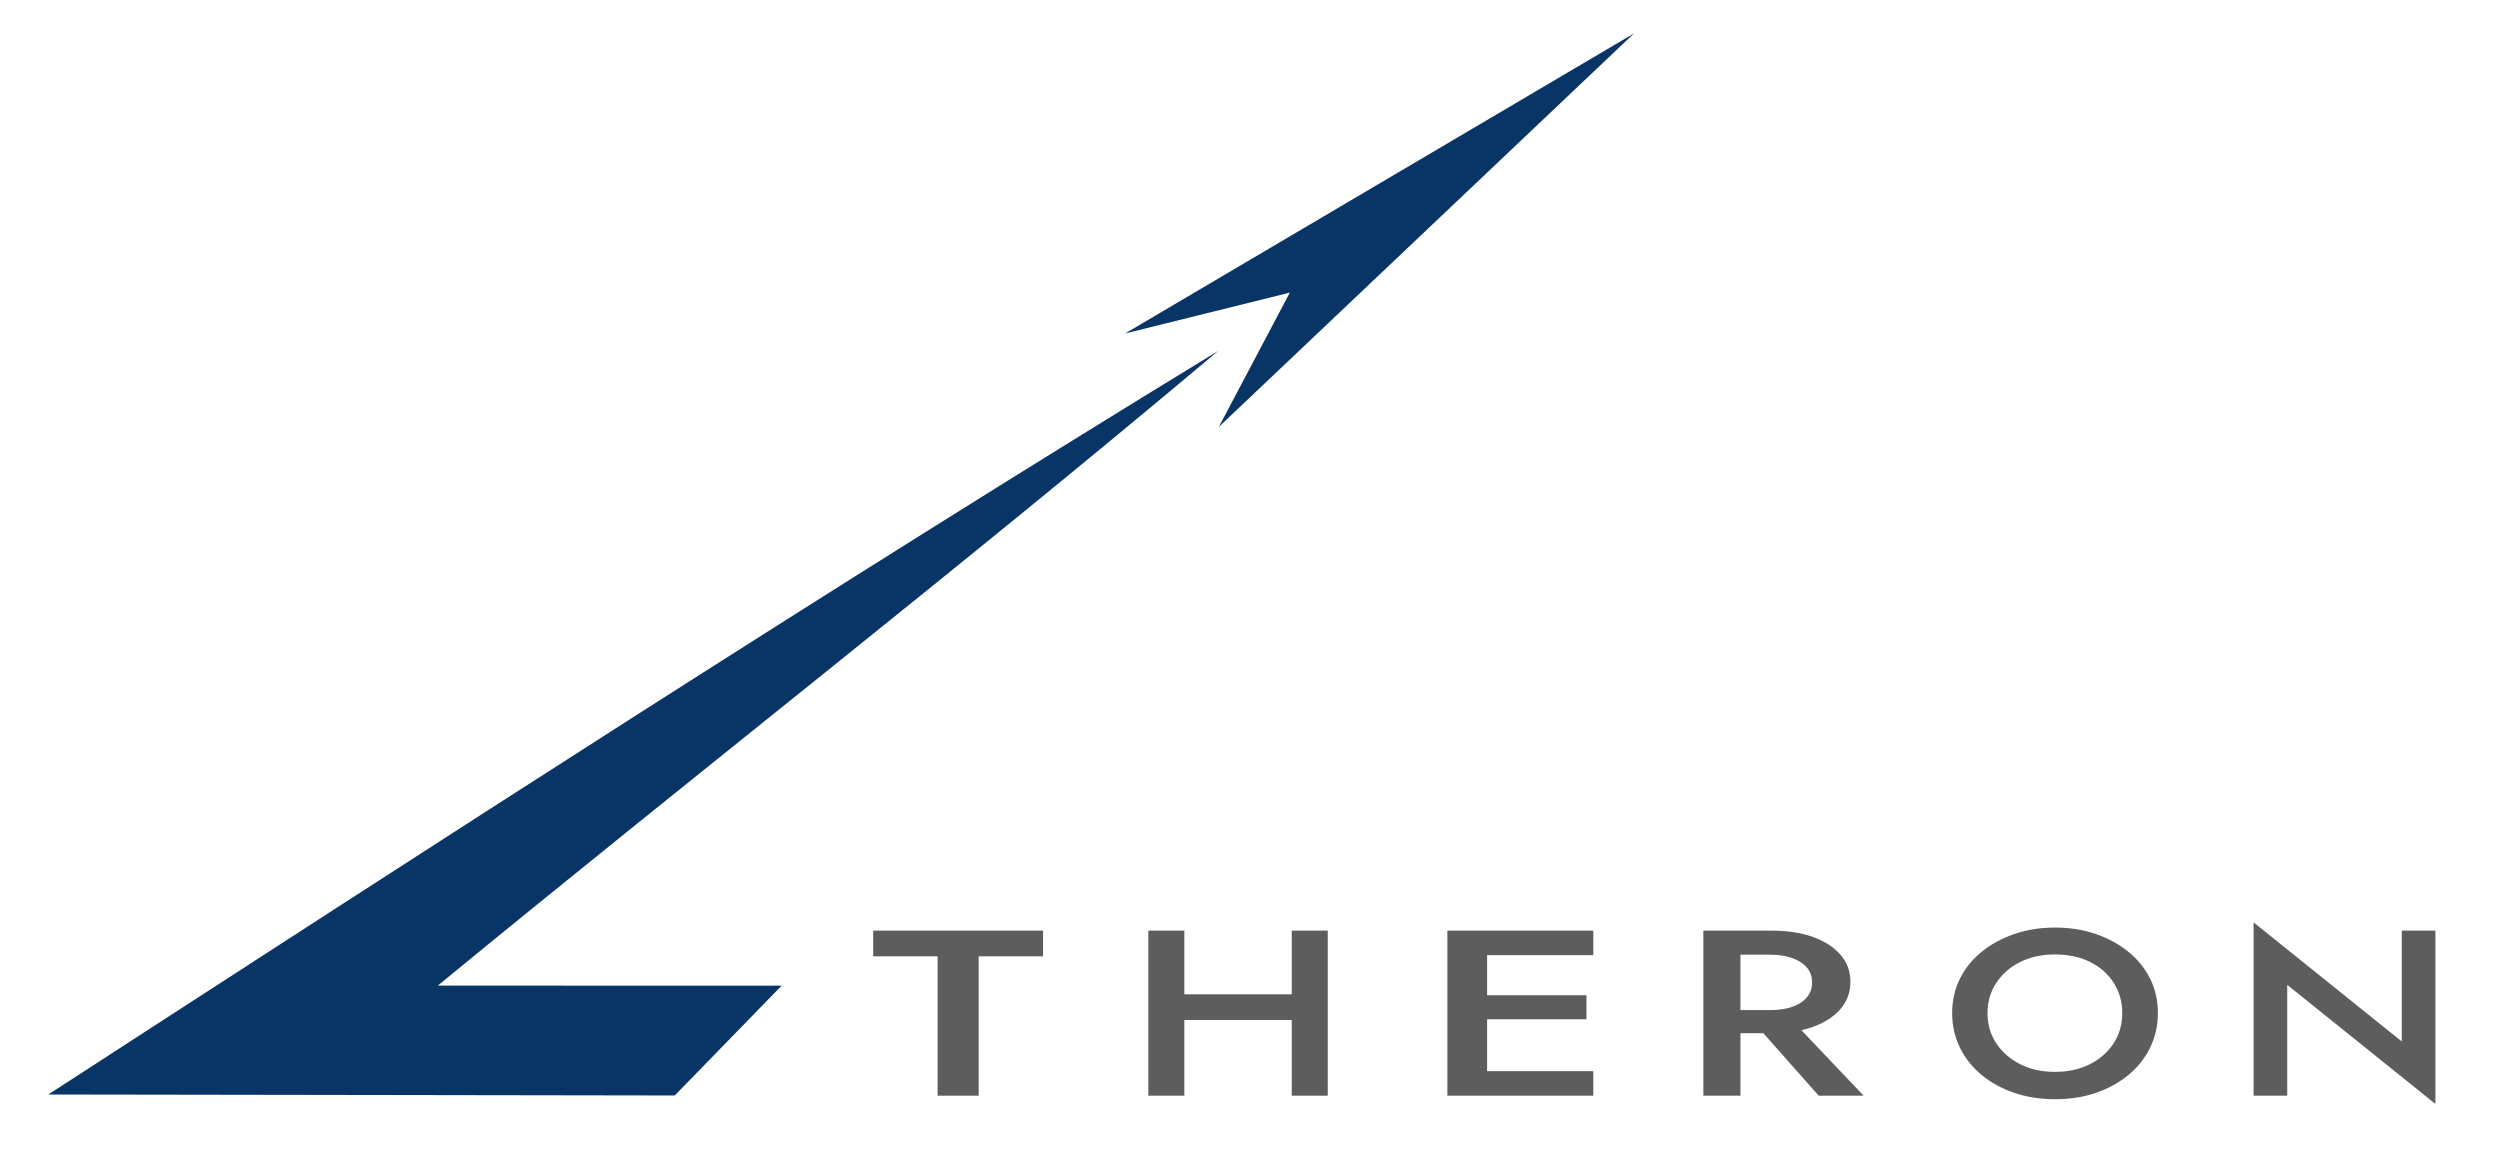
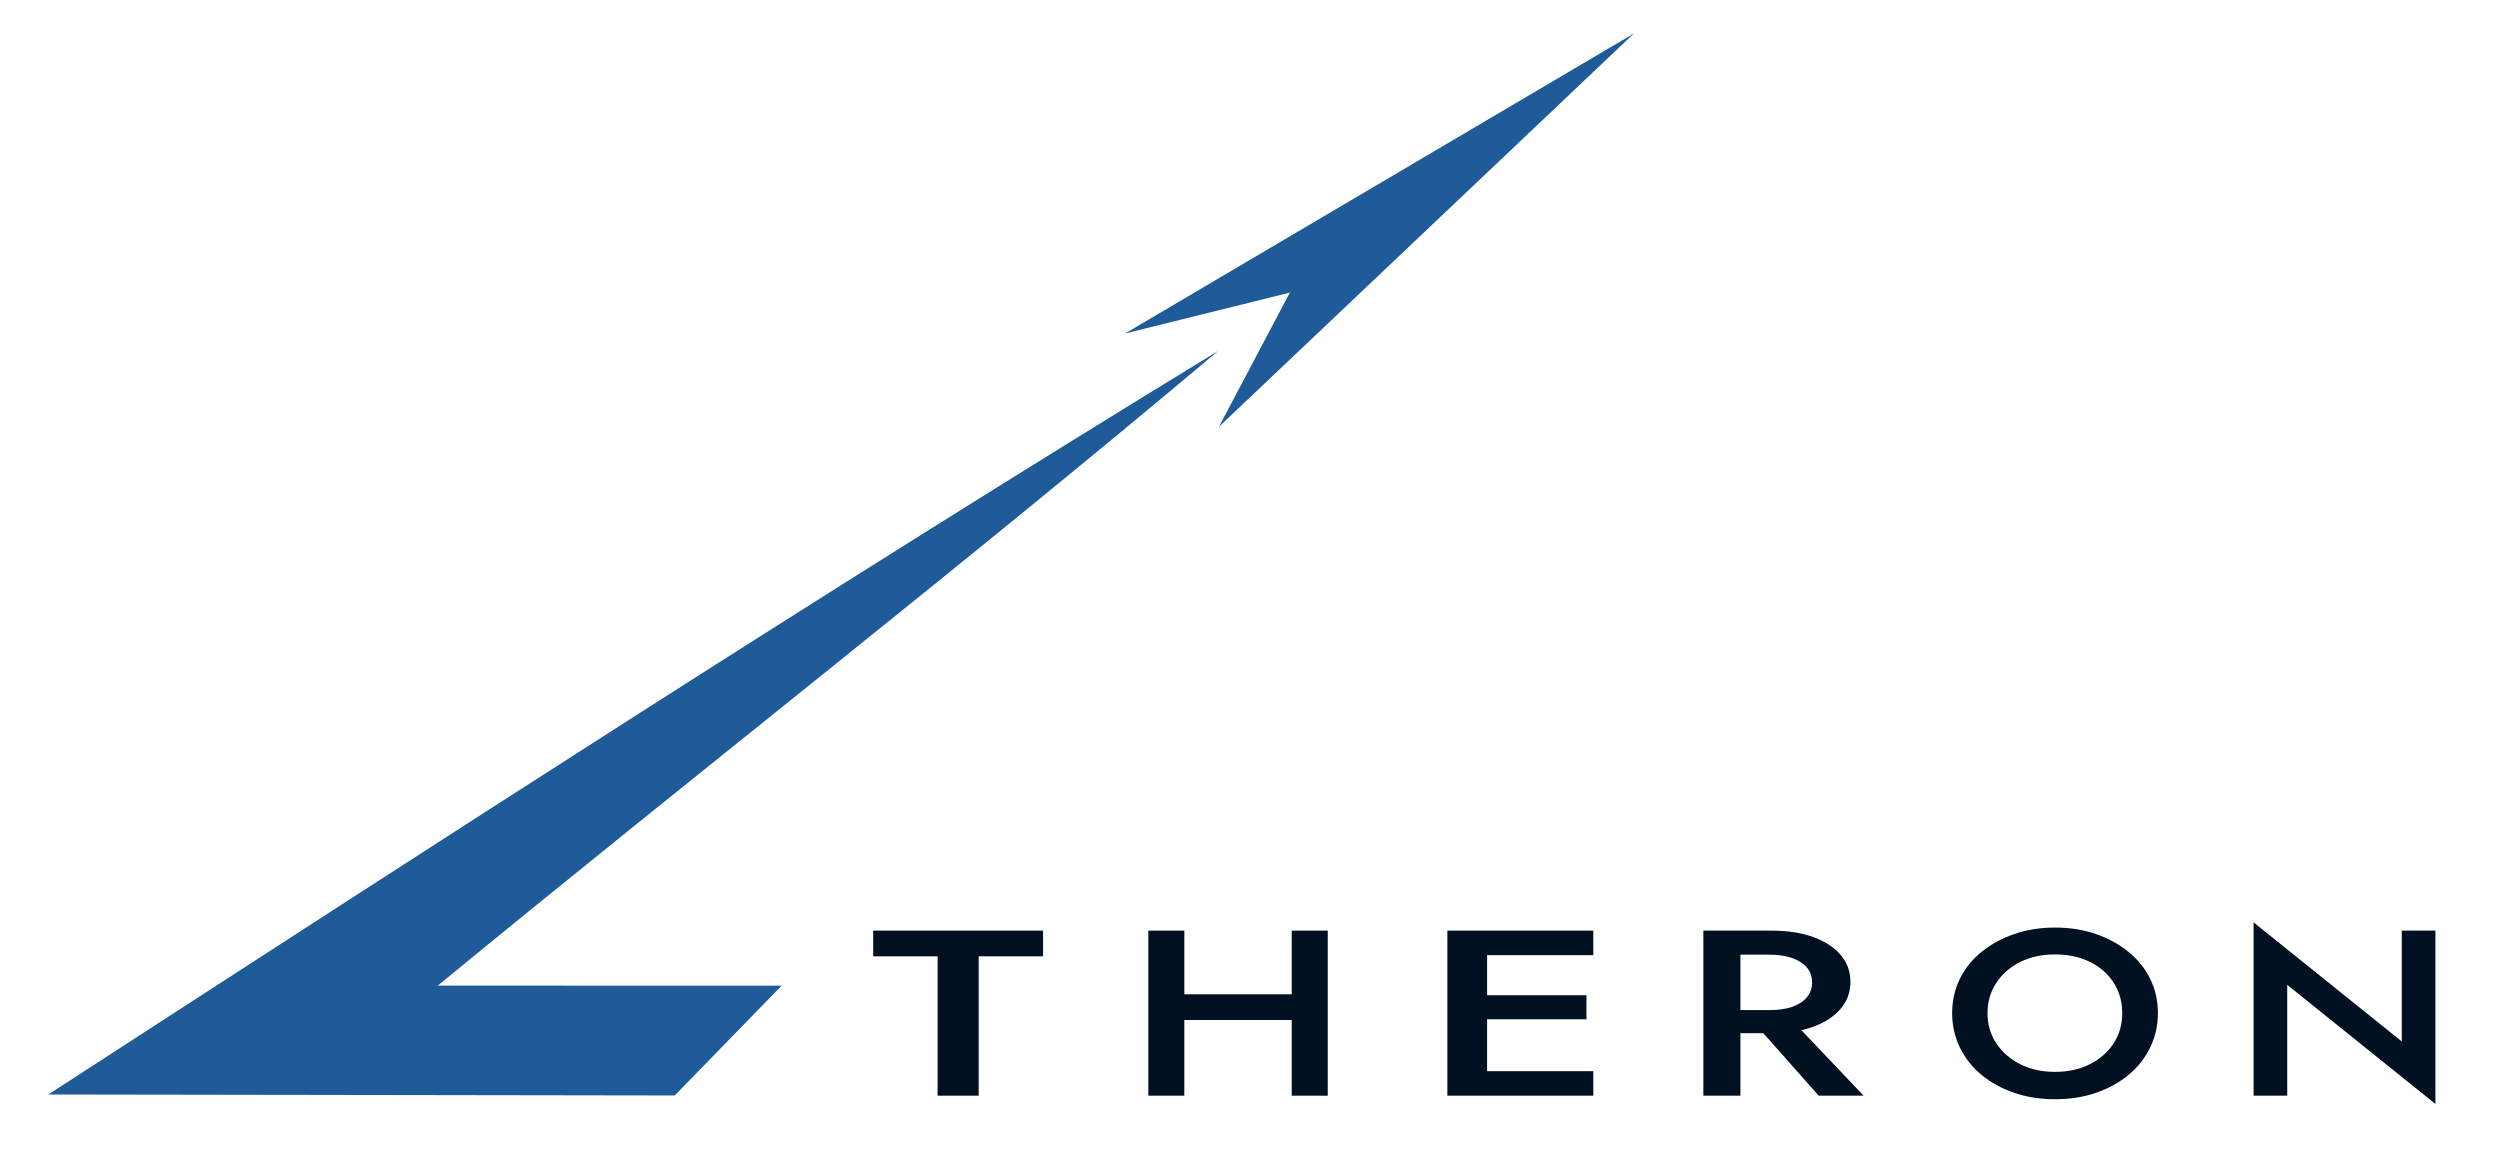
<svg xmlns="http://www.w3.org/2000/svg" viewBox="75 110 1045 480" role="img" aria-label="Theron">
-   <path id="arrow" fill="#083466" d="M 95.18 567.50 C 257.24 462.46 419.33 357.32 584.18 256.69 C 476.97 346.95 366.27 433.02 258.00 521.98 L 401.71 522.02 L 357.05 567.91 Z M 584.49 288.42 L 758.01 123.96 L 545.28 249.40 L 614.15 232.31 Z" />
-   <g id="wordmark" fill="#5D5D5D">
+   <path id="arrow" fill="#1F5B99" d="M 95.18 567.50 C 257.24 462.46 419.33 357.32 584.18 256.69 C 476.97 346.95 366.27 433.02 258.00 521.98 L 401.71 522.02 L 357.05 567.91 Z M 584.49 288.42 L 758.01 123.96 L 545.28 249.40 L 614.15 232.31 Z" />
+   <g id="wordmark" fill="#011121">
    <path d="M440.0 509.744H466.916V568.0H484.084V509.744H511.0V499.0H440.0Z" />
    <path d="M560.995 536.359H624.77V525.614H560.995ZM614.949 499.0V568.0H630.0V499.0ZM555.0 499.0V568.0H570.051V499.0Z" />
    <path d="M690.453 568.0H741.0V557.749H690.453ZM690.453 509.251H741.0V499.0H690.453ZM690.453 536.063H738.136V526.009H690.453ZM680.0 499.0V568.0H696.61V499.0Z" />
    <path d="M806.049 535.077 835.214 568.0H854.0L822.733 535.077ZM787.0 499.0V568.0H802.502V499.0ZM796.196 509.054H814.72Q820.106 509.054 824.047 510.434Q827.988 511.814 830.222 514.377Q832.455 516.94 832.455 520.686Q832.455 524.333 830.222 526.945Q827.988 529.557 824.047 530.888Q820.106 532.219 814.72 532.219H796.196V541.879H815.376Q825.492 541.879 832.849 539.217Q840.206 536.556 844.344 531.726Q848.482 526.896 848.482 520.39Q848.482 513.884 844.344 509.104Q840.206 504.323 832.849 501.661Q825.492 499.0 815.376 499.0H796.196Z" />
    <path transform="translate(891 0) scale(0.93478 1) translate(-891 0) translate(-3 0)" d="M909.818 533.5Q909.818 526.403 913.741 520.834Q917.664 515.264 924.435 512.11Q931.205 508.956 939.937 508.956Q948.922 508.956 955.692 512.11Q962.462 515.264 966.259 520.834Q970.055 526.403 970.055 533.5Q970.055 540.597 966.195 546.117Q962.336 551.637 955.565 554.841Q948.795 558.044 939.937 558.044Q931.205 558.044 924.435 554.841Q917.664 551.637 913.741 546.117Q909.818 540.597 909.818 533.5ZM894.0 533.5Q894.0 541.189 897.417 547.793Q900.834 554.397 907.034 559.227Q913.235 564.057 921.651 566.768Q930.066 569.479 939.937 569.479Q950.061 569.479 958.413 566.768Q966.765 564.057 972.966 559.227Q979.166 554.397 982.583 547.793Q986.0 541.189 986.0 533.5Q986.0 525.713 982.583 519.207Q979.166 512.701 972.902 507.921Q966.638 503.14 958.286 500.429Q949.934 497.719 939.937 497.719Q930.193 497.719 921.777 500.429Q913.362 503.14 907.098 507.921Q900.834 512.701 897.417 519.207Q894.0 525.713 894.0 533.5Z" />
    <path transform="translate(-13 0)" d="M1091.939 499.0V545.329L1030.0 495.55V568.0H1044.061V521.671L1106.0 571.45V499.0Z" />
  </g>
</svg>
